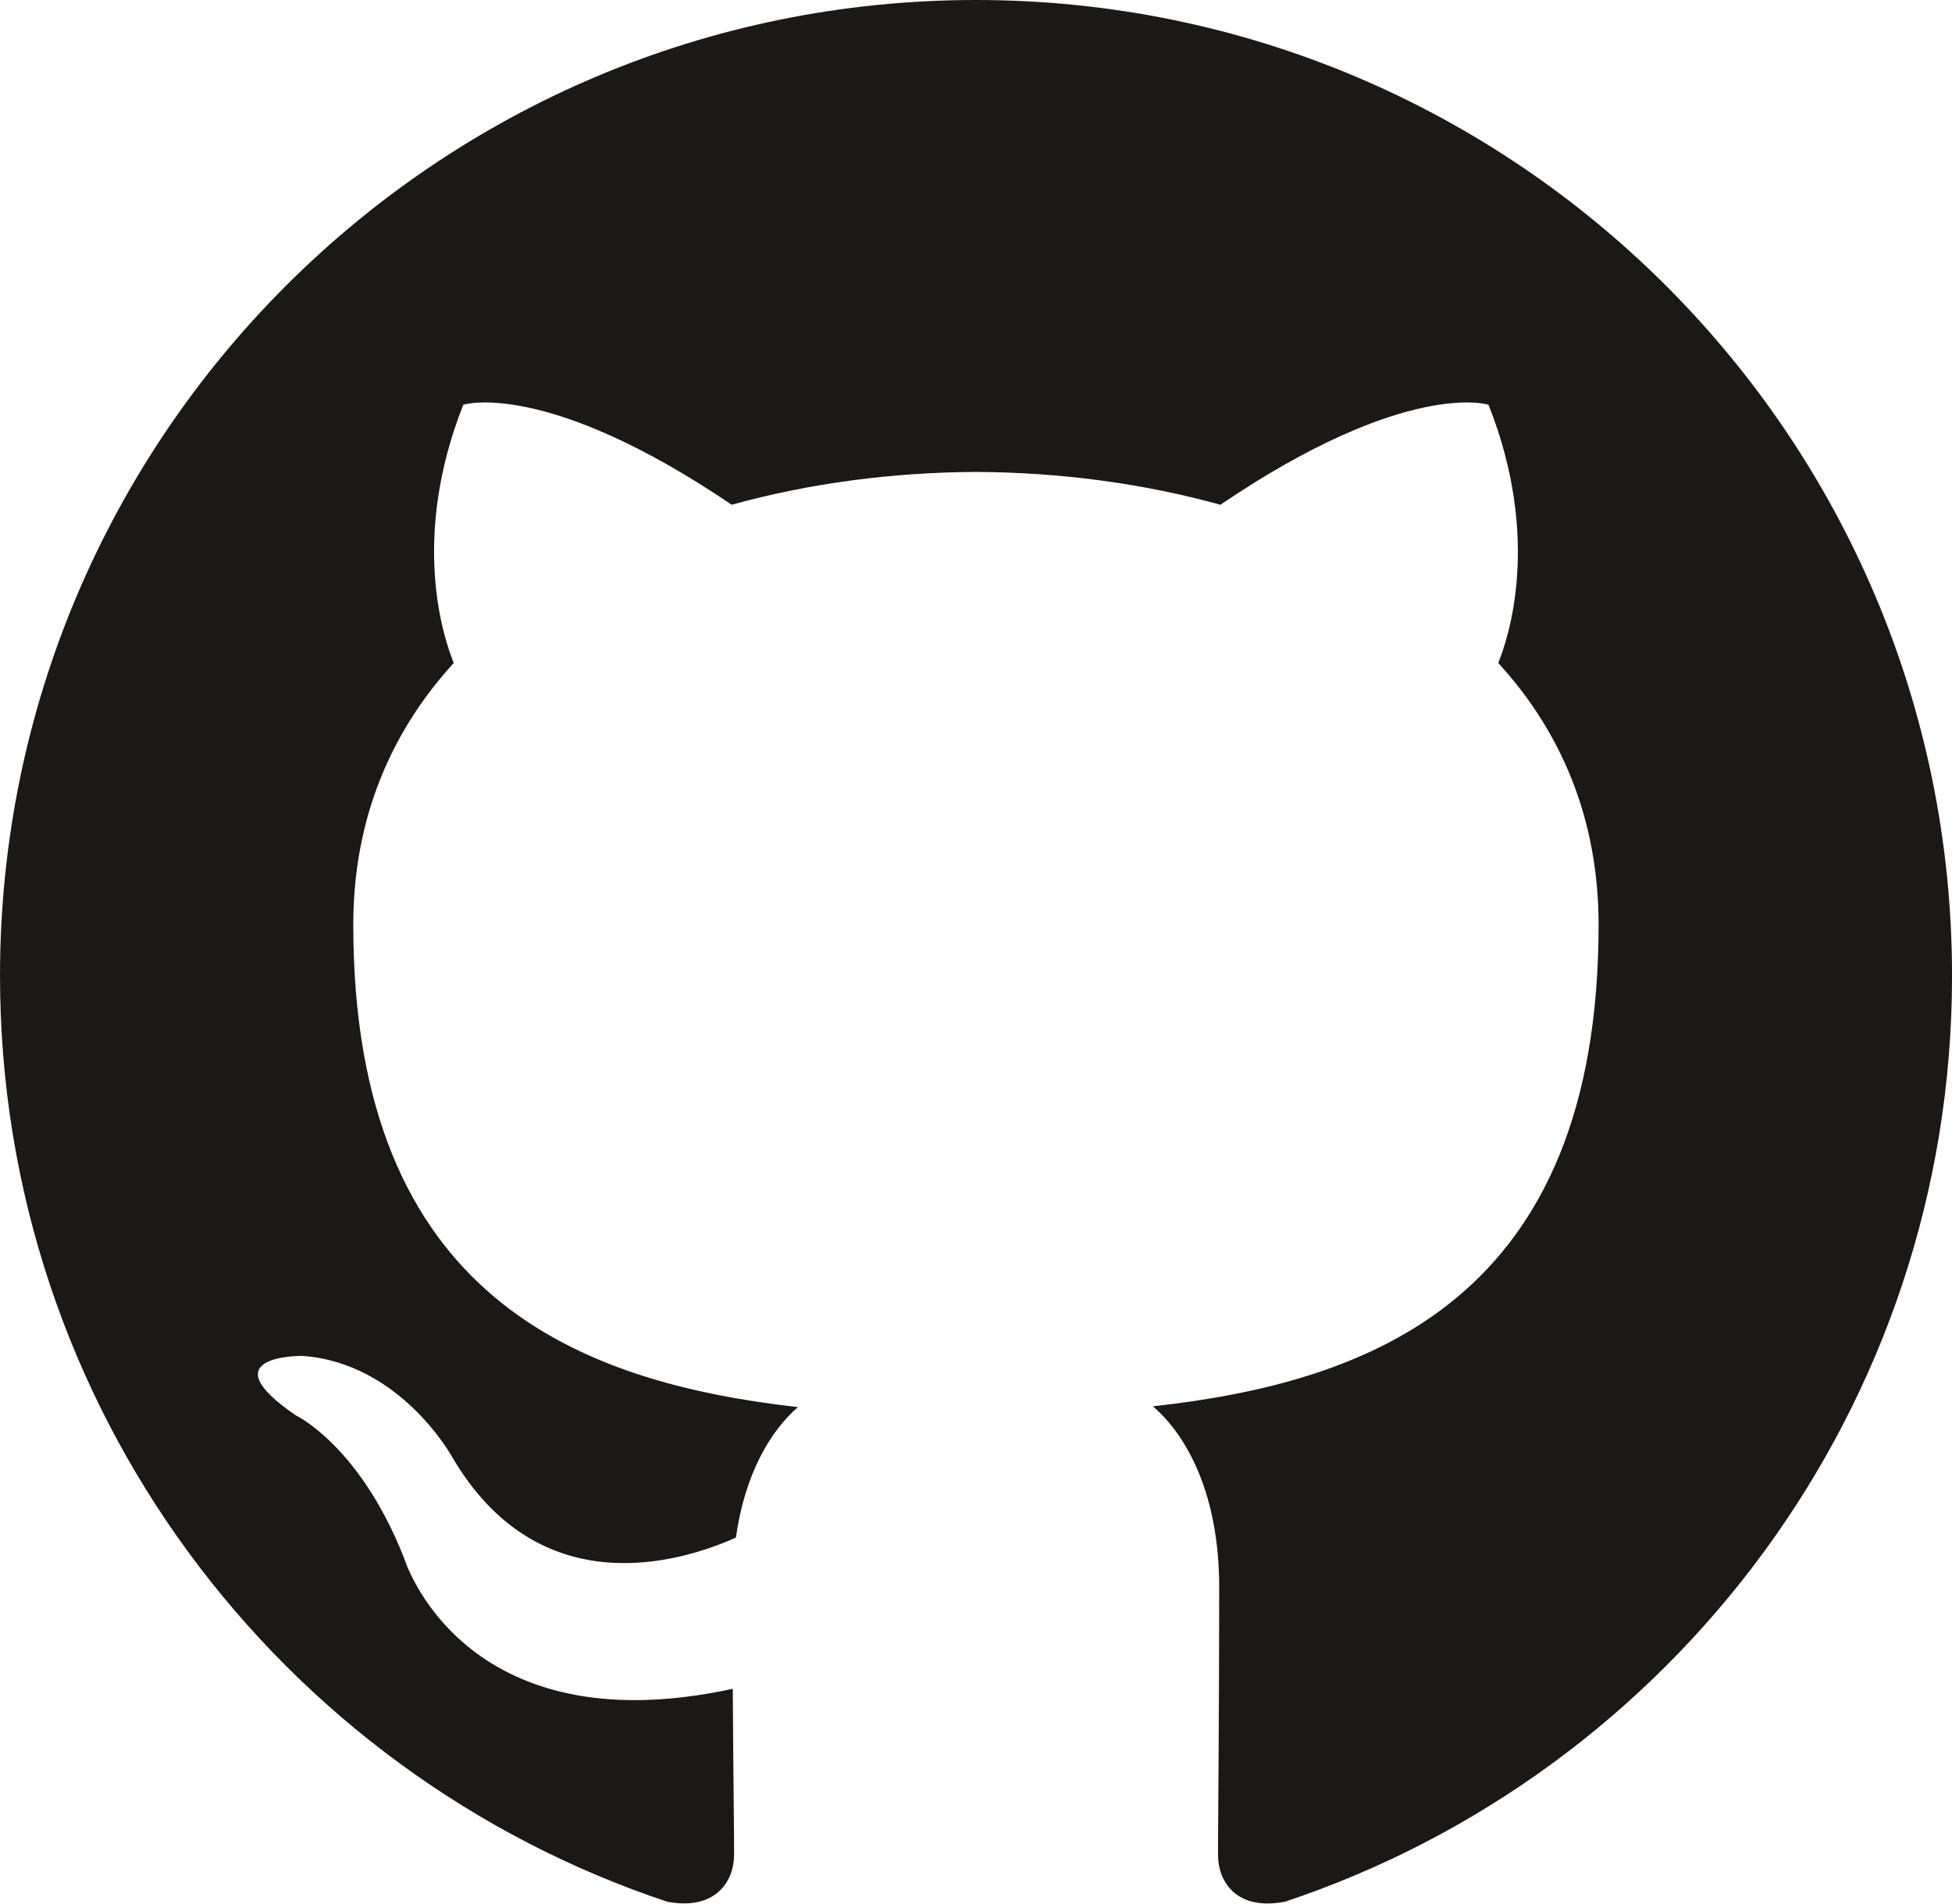
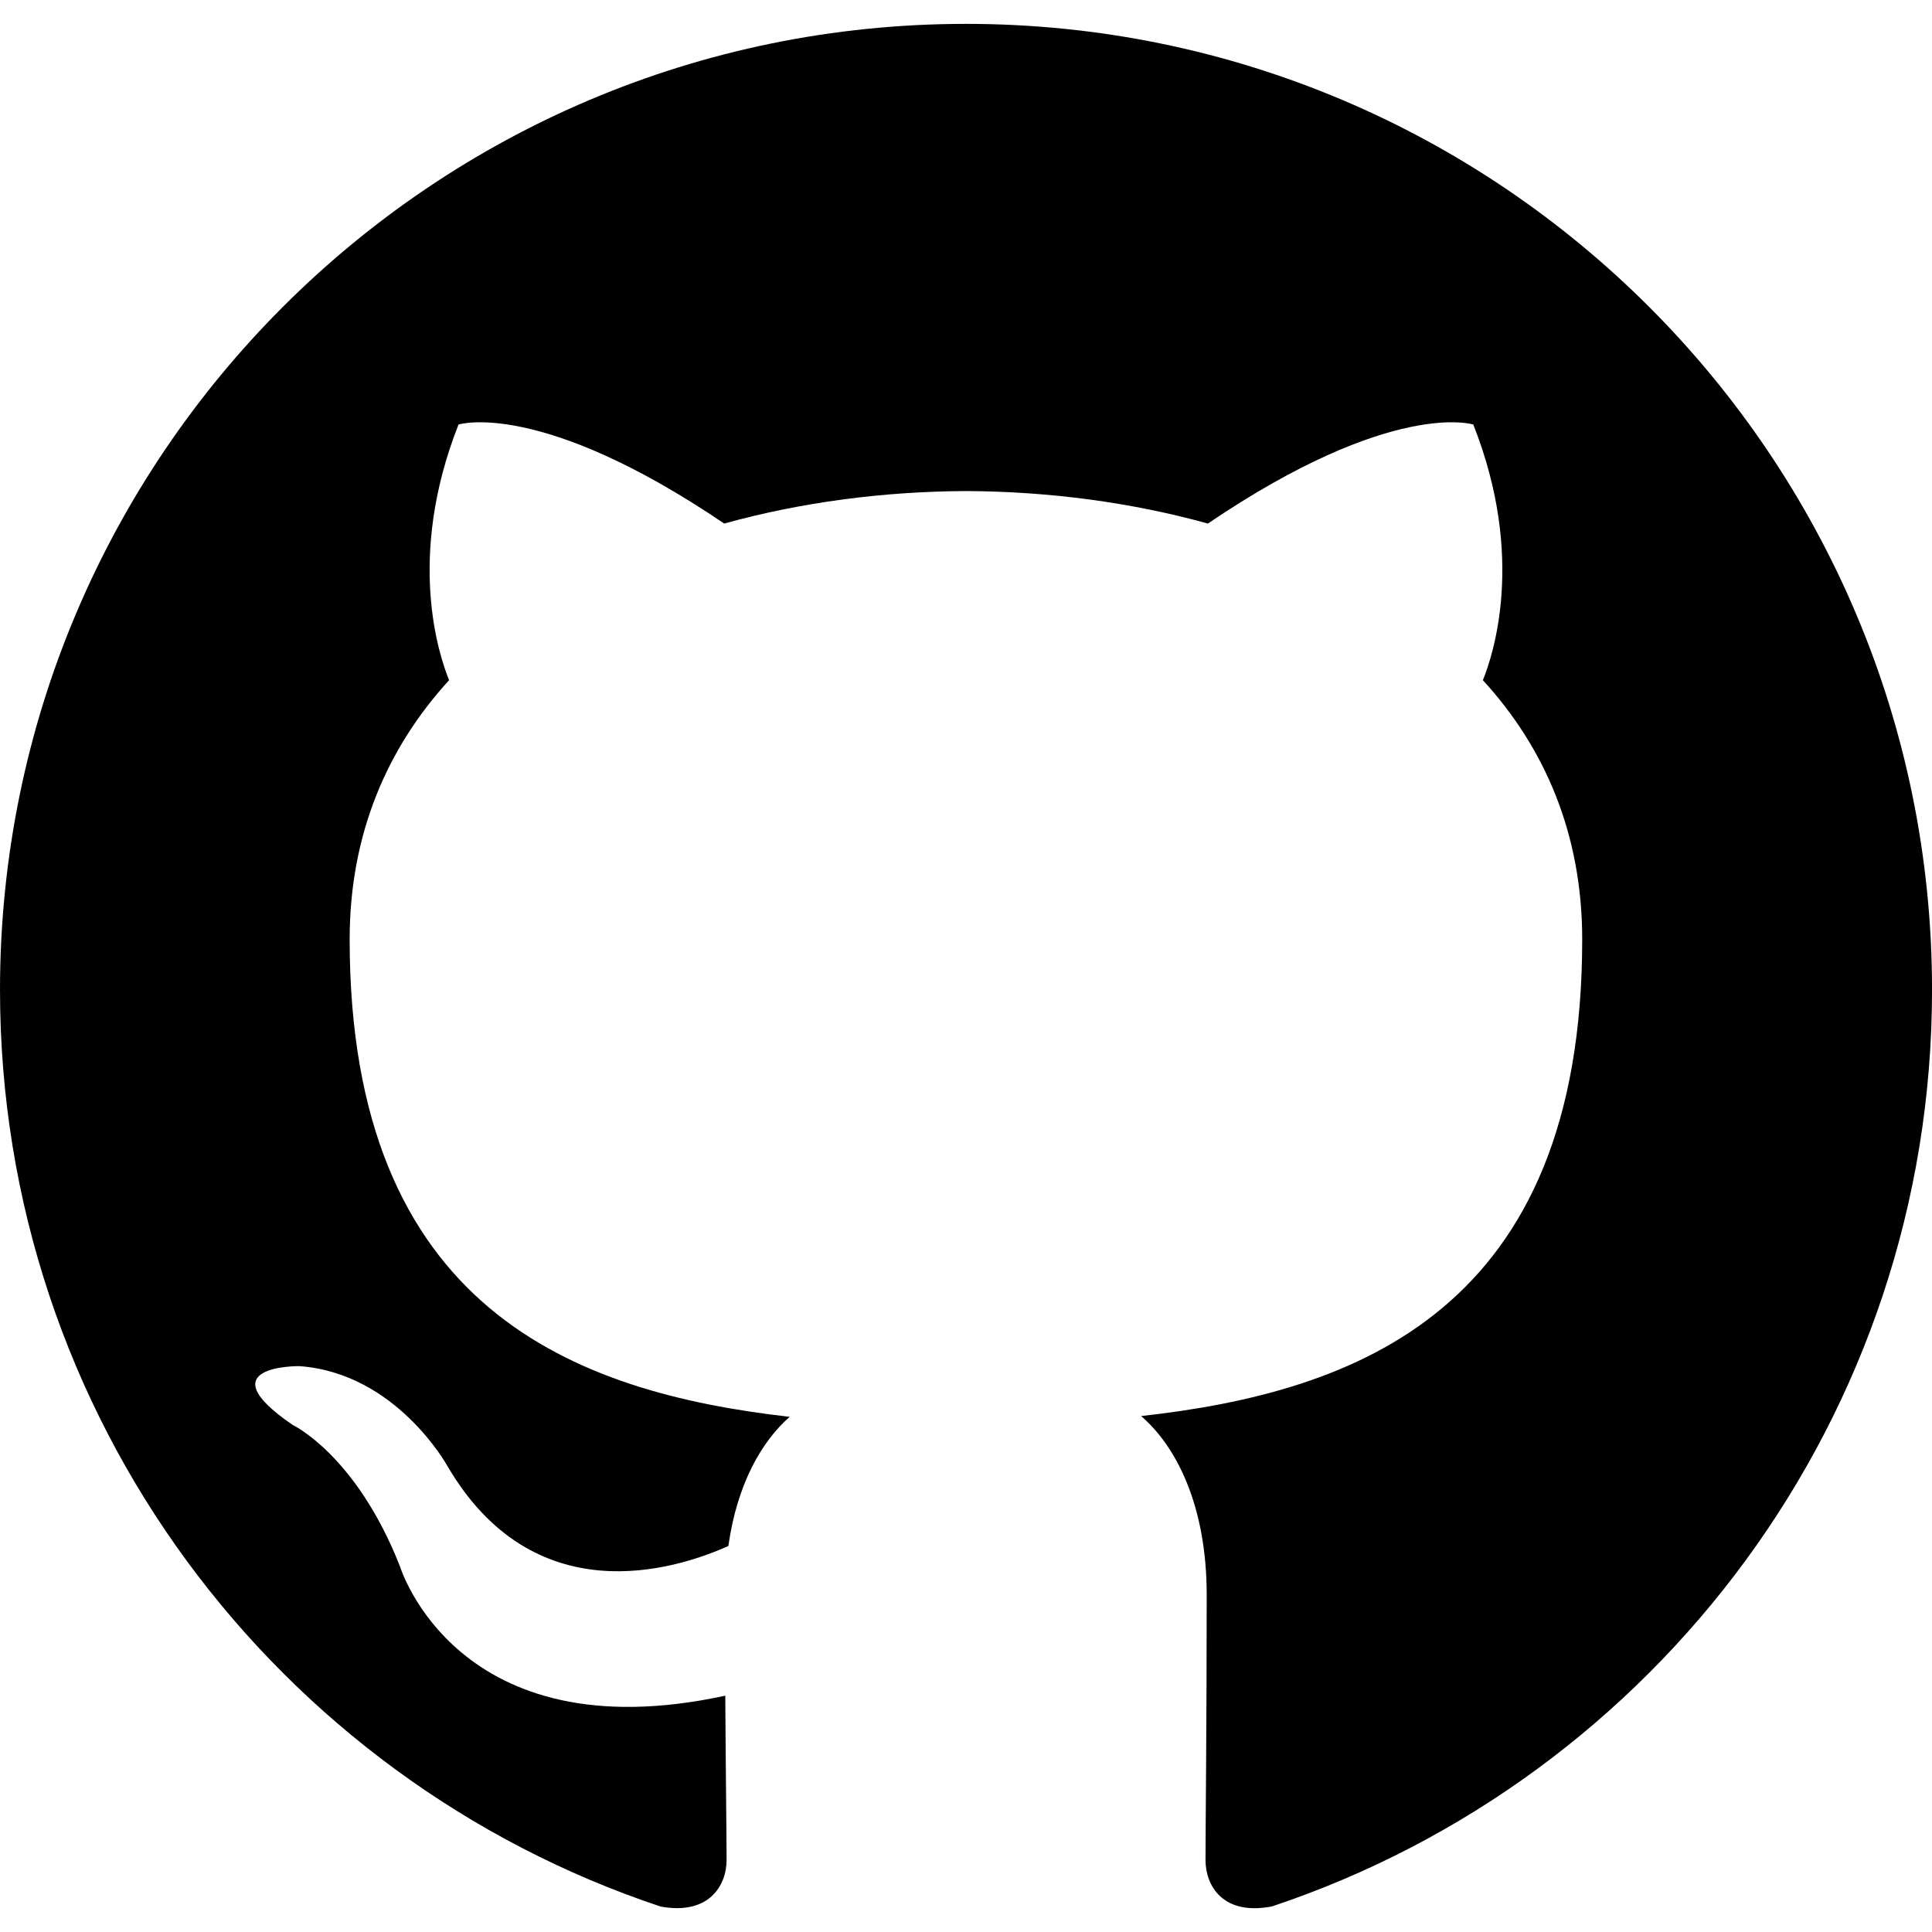
- <svg xmlns="http://www.w3.org/2000/svg" id="svg1383" version="1.1" viewBox="0 0 11.493 11.209" height="11.209mm" width="11.493mm">
+ <svg xmlns="http://www.w3.org/2000/svg" id="svg1383" version="1.1" viewBox="0 0 11.493 11.209" height="24px" width="24px">
  <defs id="defs1377" />
  <g transform="translate(-101.323,-98.21496)" id="layer1">
    <g transform="matrix(0.3527778,0,0,-0.3527778,107.0691,98.21496)" id="g22">
-       <path id="path24" style="fill:#1b1817;fill-opacity:1;fill-rule:evenodd;stroke:none" d="m 0,0 c -8.995,0 -16.288,-7.293 -16.288,-16.29 0,-7.197 4.667,-13.302 11.14,-15.457 0.815,-0.149 1.112,0.354 1.112,0.786 0,0.386 -0.014,1.411 -0.022,2.77 -4.531,-0.984 -5.487,2.184 -5.487,2.184 -0.741,1.881 -1.809,2.382 -1.809,2.382 -1.479,1.011 0.112,0.991 0.112,0.991 1.635,-0.116 2.495,-1.679 2.495,-1.679 1.453,-2.489 3.813,-1.77 4.741,-1.354 0.148,1.053 0.568,1.771 1.034,2.178 -3.617,0.411 -7.42,1.809 -7.42,8.051 0,1.778 0.635,3.232 1.677,4.371 -0.168,0.412 -0.727,2.068 0.159,4.311 0,0 1.368,0.438 4.48,-1.67 1.299,0.361 2.693,0.542 4.078,0.548 1.383,-0.006 2.777,-0.187 4.078,-0.548 3.11,2.108 4.475,1.67 4.475,1.67 0.889,-2.243 0.33,-3.899 0.162,-4.311 1.044,-1.139 1.675,-2.593 1.675,-4.371 0,-6.258 -3.809,-7.635 -7.438,-8.038 0.585,-0.503 1.106,-1.497 1.106,-3.017 0,-2.177 -0.02,-3.934 -0.02,-4.468 0,-0.436 0.293,-0.943 1.12,-0.784 6.468,2.159 11.131,8.26 11.131,15.455 C 16.291,-7.293 8.997,0 0,0" />
+       <path id="path24" style="fill-rule:evenodd;stroke:none" d="m 0,0 c -8.995,0 -16.288,-7.293 -16.288,-16.29 0,-7.197 4.667,-13.302 11.14,-15.457 0.815,-0.149 1.112,0.354 1.112,0.786 0,0.386 -0.014,1.411 -0.022,2.77 -4.531,-0.984 -5.487,2.184 -5.487,2.184 -0.741,1.881 -1.809,2.382 -1.809,2.382 -1.479,1.011 0.112,0.991 0.112,0.991 1.635,-0.116 2.495,-1.679 2.495,-1.679 1.453,-2.489 3.813,-1.77 4.741,-1.354 0.148,1.053 0.568,1.771 1.034,2.178 -3.617,0.411 -7.42,1.809 -7.42,8.051 0,1.778 0.635,3.232 1.677,4.371 -0.168,0.412 -0.727,2.068 0.159,4.311 0,0 1.368,0.438 4.48,-1.67 1.299,0.361 2.693,0.542 4.078,0.548 1.383,-0.006 2.777,-0.187 4.078,-0.548 3.11,2.108 4.475,1.67 4.475,1.67 0.889,-2.243 0.33,-3.899 0.162,-4.311 1.044,-1.139 1.675,-2.593 1.675,-4.371 0,-6.258 -3.809,-7.635 -7.438,-8.038 0.585,-0.503 1.106,-1.497 1.106,-3.017 0,-2.177 -0.02,-3.934 -0.02,-4.468 0,-0.436 0.293,-0.943 1.12,-0.784 6.468,2.159 11.131,8.26 11.131,15.455 C 16.291,-7.293 8.997,0 0,0" />
    </g>
  </g>
</svg>
